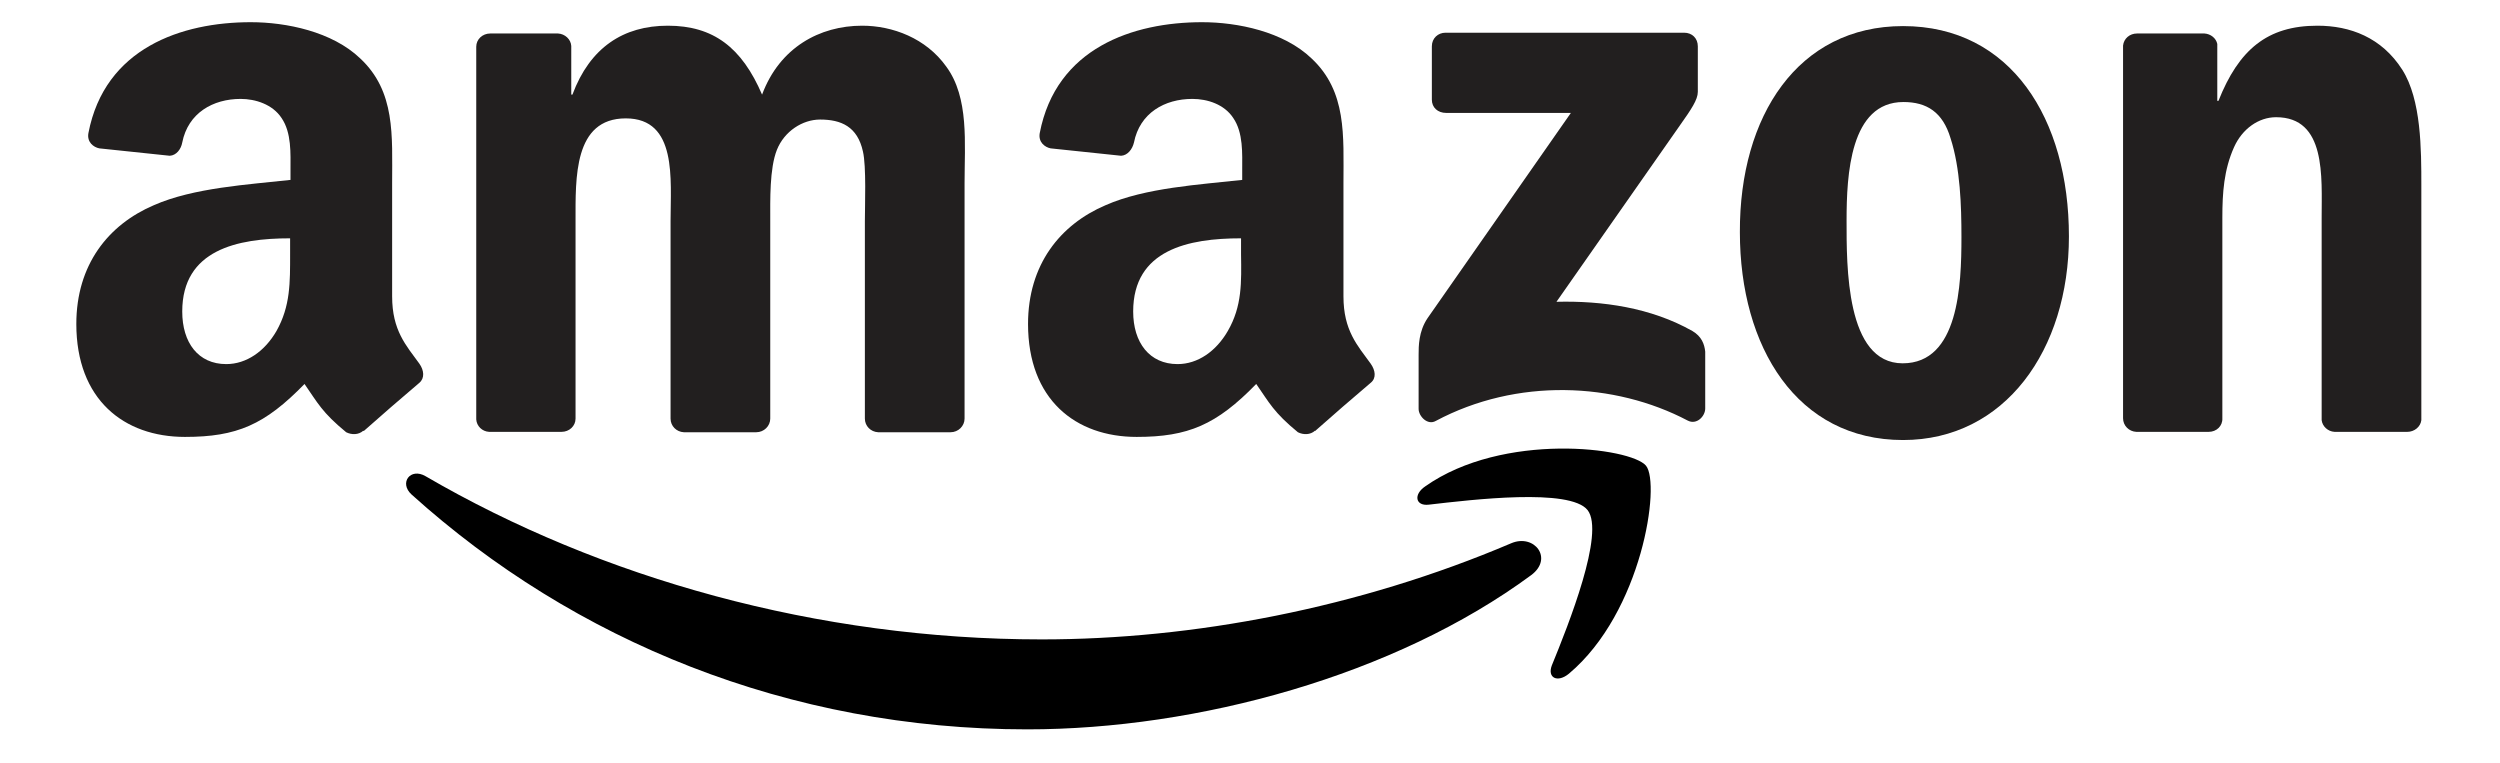
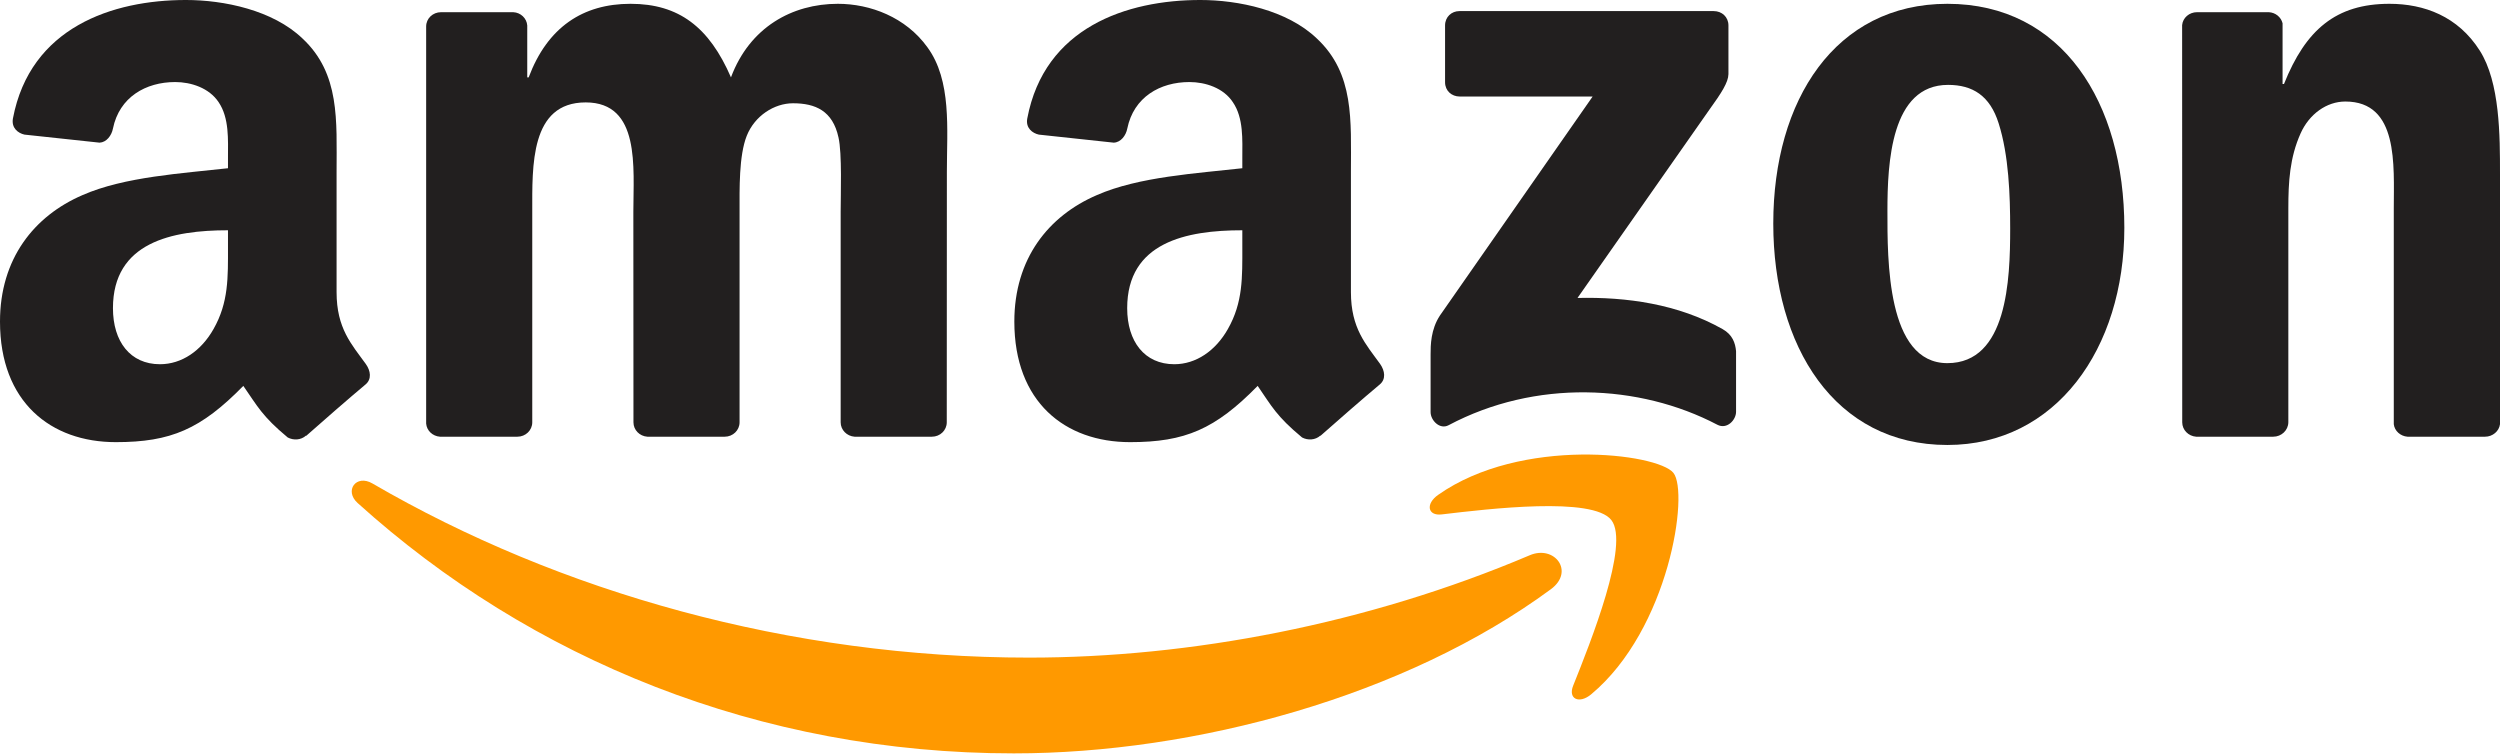
- <svg xmlns="http://www.w3.org/2000/svg" version="1.1" id="svg1936" x="0px" y="0px" viewBox="180 299.3 642 195.7" style="enable-background:new 180 299.3 642 195.7;" xml:space="preserve">
-   <style type="text/css">
- 	.st0{fill:#221F1F;}
- </style>
-   <path id="path8" d="M573.2,447c-35,25.8-85.7,39.6-129.4,39.6c-61.2,0-116.4-22.7-158.1-60.3  c-3.3-3-0.3-7,3.6-4.7c45,26.2,100.7,41.9,158.2,41.9c38.8,0,81.4-8,120.6-24.7C574,436.3,579,442.7,573.2,447" />
-   <path id="path10" d="M587.7,430.3c-4.5-5.7-29.6-2.7-40.8-1.4c-3.4,0.4-4-2.6-0.9-4.7  c20-14.1,52.8-10,56.7-5.3c3.8,4.7-1,37.6-19.8,53.4c-2.9,2.4-5.6,1.1-4.4-2.1C582.8,459.7,592.2,436.1,587.7,430.3" />
-   <path id="path12" class="st0" d="M547.7,324.9v-13.7c0-2.1,1.6-3.5,3.5-3.5h61.3  c2,0,3.5,1.4,3.5,3.5v11.7c0,2-1.7,4.5-4.6,8.6l-31.7,45.3c11.8-0.3,24.3,1.5,34.9,7.5c2.4,1.4,3.1,3.4,3.3,5.3v14.6  c0,2-2.2,4.3-4.5,3.1c-18.8-9.9-43.9-11-64.7,0.1c-2.1,1.2-4.4-1.2-4.4-3.1v-13.9c0-2.2,0-6,2.3-9.4l36.8-52.7h-32  C549.2,328.3,547.7,326.9,547.7,324.9" />
-   <path id="path14" class="st0" d="M324.2,410.2h-18.6c-1.8-0.1-3.2-1.5-3.3-3.2v-95.7  c0-1.9,1.6-3.4,3.6-3.4h17.4c1.8,0.1,3.3,1.5,3.4,3.2v12.5h0.3c4.5-12.1,13.1-17.7,24.5-17.7c11.7,0,19,5.6,24.2,17.7  c4.5-12.1,14.8-17.7,25.7-17.7c7.8,0,16.4,3.2,21.6,10.5c5.9,8,4.7,19.7,4.7,30l0,60.4c0,1.9-1.6,3.5-3.6,3.5h-18.6  c-1.9-0.1-3.4-1.6-3.4-3.5v-50.7c0-4,0.4-14.1-0.5-17.9c-1.4-6.4-5.6-8.2-11-8.2c-4.5,0-9.2,3-11.1,7.8s-1.7,12.9-1.7,18.3v50.7  c0,1.9-1.6,3.5-3.6,3.5h-18.6c-1.9-0.1-3.4-1.6-3.4-3.5l0-50.7c0-10.7,1.8-26.4-11.5-26.4c-13.4,0-12.9,15.3-12.9,26.4v50.7  C327.8,408.7,326.2,410.2,324.2,410.2" />
-   <path id="path16" class="st0" d="M668.7,306c27.7,0,42.6,23.8,42.6,54c0,29.2-16.5,52.3-42.6,52.3  c-27.2,0-41.9-23.8-41.9-53.4C626.7,329.1,641.7,306,668.7,306 M668.8,325.5c-13.7,0-14.6,18.7-14.6,30.4c0,11.7-0.2,36.7,14.4,36.7  c14.4,0,15.1-20.1,15.1-32.4c0-8.1-0.3-17.7-2.8-25.4C678.9,328.1,674.8,325.5,668.8,325.5" />
-   <path id="path18" class="st0" d="M747.2,410.2h-18.6c-1.9-0.1-3.4-1.6-3.4-3.5l0-95.7  c0.2-1.8,1.7-3.1,3.6-3.1h17.3c1.6,0.1,3,1.2,3.3,2.7v14.6h0.3c5.2-13.1,12.5-19.3,25.4-19.3c8.4,0,16.5,3,21.8,11.3  c4.9,7.7,4.9,20.5,4.9,29.8v60.2c-0.2,1.7-1.8,3-3.6,3h-18.7c-1.7-0.1-3.1-1.4-3.3-3v-52c0-10.5,1.2-25.8-11.7-25.8  c-4.5,0-8.7,3-10.8,7.7c-2.6,5.8-3,11.7-3,18.1v51.5C750.8,408.7,749.2,410.2,747.2,410.2" />
-   <path class="st0" d="M532,392.7c-3.4-4.7-7-8.5-7-17.3v-29c0-12.3,0.9-23.6-8.2-32.1c-7.2-6.9-19-9.3-28.1-9.3  c-17.7,0-37.5,6.6-41.7,28.5c-0.4,2.3,1.3,3.6,2.8,3.9l18.1,1.9c1.7-0.1,2.9-1.7,3.3-3.4c1.5-7.6,7.9-11.2,15-11.2  c3.9,0,8.2,1.4,10.5,4.9c2.6,3.8,2.3,9.1,2.3,13.5v2.4c-10.8,1.2-24.9,2-35.1,6.5c-11.7,5-19.9,15.3-19.9,30.5  c0,19.4,12.2,29,27.9,29c13.2,0,20.5-3.1,30.7-13.6c3.4,4.9,4.5,7.3,10.7,12.4c1.4,0.7,3.2,0.7,4.4-0.4v0h0l0,0l0,0.1  c3.7-3.3,10.5-9.2,14.3-12.4C533.5,396.4,533.2,394.4,532,392.7z M495.3,384.3c-3,5.2-7.7,8.5-12.9,8.5c-7.2,0-11.4-5.5-11.4-13.5  c0-15.9,14.2-18.8,27.7-18.8v4C498.8,371.8,499,377.9,495.3,384.3z" />
-   <path class="st0" d="M287.7,392.7c-3.4-4.7-7-8.5-7-17.3v-29c0-12.3,0.9-23.6-8.2-32.1c-7.2-6.9-19-9.3-28.1-9.3  c-17.7,0-37.5,6.6-41.7,28.5c-0.4,2.3,1.3,3.6,2.8,3.9l18.1,1.9c1.7-0.1,2.9-1.7,3.2-3.4c1.5-7.6,7.9-11.2,15-11.2  c3.8,0,8.2,1.4,10.5,4.9c2.6,3.8,2.3,9.1,2.3,13.5v2.4c-10.8,1.2-24.9,2-35.1,6.5c-11.7,5-19.9,15.3-19.9,30.5  c0,19.4,12.2,29,27.9,29c13.3,0,20.5-3.1,30.7-13.6c3.4,4.9,4.5,7.3,10.7,12.4c1.4,0.7,3.2,0.7,4.4-0.4l0.1,0.1  c3.7-3.3,10.5-9.2,14.3-12.4C289.1,396.4,288.9,394.4,287.7,392.7z M251,384.3c-3,5.2-7.7,8.5-12.9,8.5c-7.2,0-11.3-5.5-11.3-13.5  c0-15.9,14.2-18.8,27.7-18.8v4l0,0C254.5,371.8,254.6,377.9,251,384.3z" />
+ <svg xmlns="http://www.w3.org/2000/svg" version="1.0" width="602.28" height="181.499" id="svg1936">
+   <defs id="defs1938" />
+   <g transform="translate(144.5343,-649.8772)" id="layer1">
+     <g transform="translate(7.081691,7.081144)" id="g1967">
+       <path d="m 222.026,784.734 c -34.999,25.797 -85.729,39.561 -129.406,39.561 -61.243,0 -116.377,-22.651 -158.088,-60.325 -3.277,-2.963 -0.341,-7 3.592,-4.693 45.014,26.191 100.673,41.947 158.166,41.947 38.775,0 81.429,-8.022 120.65,-24.67 5.925,-2.517 10.88,3.88 5.086,8.18" id="path8" style="fill:#ff9900;fill-opacity:1;fill-rule:evenodd;stroke:none" />
+       <path d="m 236.577,768.086 c -4.457,-5.715 -29.573,-2.7 -40.846,-1.363 -3.434,0.419 -3.959,-2.569 -0.865,-4.719 20.003,-14.078 52.827,-10.015 56.655,-5.296 3.828,4.745 -0.996,37.647 -19.794,53.351 -2.884,2.412 -5.637,1.127 -4.352,-2.071 4.221,-10.539 13.685,-34.161 9.202,-39.902" id="path10" style="fill:#ff9900;fill-opacity:1;fill-rule:evenodd;stroke:none" />
+       <path d="m 196.517,662.616 0,-13.685 c 0,-2.071 1.573,-3.461 3.461,-3.461 l 61.269,0 c 1.966,0 3.539,1.416 3.539,3.461 l 0,11.719 c -0.026,1.966 -1.678,4.536 -4.614,8.599 l -31.749,45.329 c 11.798,-0.288 24.251,1.468 34.947,7.498 2.412,1.363 3.067,3.356 3.251,5.322 l 0,14.603 c 0,1.992 -2.202,4.326 -4.509,3.12 -18.85,-9.884 -43.887,-10.959 -64.729,0.105 -2.124,1.154 -4.352,-1.154 -4.352,-3.146 l 0,-13.869 c 0,-2.228 0.026,-6.03 2.255,-9.412 l 36.782,-52.748 -32.011,0 c -1.966,0 -3.539,-1.389 -3.539,-3.434" id="path12" style="fill:#221f1f;fill-rule:evenodd;stroke:none" />
+       <path d="m -26.981,748.004 -18.64,0 c -1.783,-0.131 -3.198,-1.468 -3.33,-3.172 l 0,-95.665 c 0,-1.914 1.599,-3.434 3.592,-3.434 l 17.382,0 c 1.809,0.079 3.251,1.468 3.382,3.198 l 0,12.505 0.341,0 c 4.536,-12.086 13.056,-17.723 24.539,-17.723 11.666,0 18.955,5.637 24.198,17.723 4.509,-12.086 14.76,-17.723 25.745,-17.723 7.813,0 16.359,3.225 21.576,10.461 5.899,8.049 4.693,19.741 4.693,29.992 l -0.026,60.377 c 0,1.914 -1.599,3.461 -3.592,3.461 l -18.614,0 c -1.861,-0.131 -3.356,-1.625 -3.356,-3.461 l 0,-50.703 c 0,-4.037 0.367,-14.105 -0.524,-17.932 -1.389,-6.423 -5.558,-8.232 -10.959,-8.232 -4.509,0 -9.228,3.015 -11.142,7.839 -1.914,4.824 -1.73,12.899 -1.73,18.326 l 0,50.703 c 0,1.914 -1.599,3.461 -3.592,3.461 l -18.614,0 c -1.888,-0.131 -3.356,-1.625 -3.356,-3.461 l -0.026,-50.703 c 0,-10.67 1.757,-26.374 -11.483,-26.374 -13.397,0 -12.872,15.311 -12.872,26.374 l 0,50.703 c 0,1.914 -1.599,3.461 -3.592,3.461" id="path14" style="fill:#221f1f;fill-rule:evenodd;stroke:none" />
+       <path d="m 317.534,643.714 c 27.659,0 42.629,23.752 42.629,53.954 0,29.179 -16.543,52.329 -42.629,52.329 -27.161,0 -41.947,-23.752 -41.947,-53.351 0,-29.782 14.97,-52.932 41.947,-52.932 m 0.157,19.532 c -13.738,0 -14.603,18.719 -14.603,30.385 0,11.693 -0.184,36.651 14.445,36.651 14.445,0 15.127,-20.135 15.127,-32.404 0,-8.075 -0.341,-17.723 -2.779,-25.378 -2.097,-6.659 -6.266,-9.255 -12.191,-9.255" id="path16" style="fill:#221f1f;fill-rule:evenodd;stroke:none" />
+       <path d="m 396.028,748.004 -18.562,0 c -1.861,-0.131 -3.356,-1.625 -3.356,-3.461 l -0.026,-95.691 c 0.157,-1.757 1.704,-3.12 3.592,-3.12 l 17.277,0 c 1.625,0.079 2.962,1.18 3.33,2.674 l 0,14.629 0.341,0 c 5.217,-13.082 12.532,-19.322 25.404,-19.322 8.363,0 16.517,3.015 21.76,11.273 4.876,7.655 4.876,20.528 4.876,29.782 l 0,60.22 c -0.21,1.678 -1.757,3.015 -3.592,3.015 l -18.693,0 c -1.704,-0.131 -3.12,-1.389 -3.303,-3.015 l 0,-51.962 c 0,-10.461 1.206,-25.771 -11.667,-25.771 -4.535,0 -8.704,3.041 -10.775,7.655 -2.622,5.846 -2.962,11.667 -2.962,18.116 l 0,51.516 c -0.026,1.914 -1.652,3.461 -3.644,3.461" id="path18" style="fill:#221f1f;fill-rule:evenodd;stroke:none" />
+       <path d="m 147.675,702.308 c 0,7.262 0.184,13.318 -3.487,19.767 -2.962,5.243 -7.682,8.468 -12.899,8.468 -7.157,0 -11.352,-5.453 -11.352,-13.502 0,-15.887 14.236,-18.771 27.737,-18.771 l 0,4.037 m 18.797,45.434 c -1.232,1.101 -3.015,1.18 -4.404,0.446 -6.187,-5.138 -7.314,-7.524 -10.696,-12.427 -10.225,10.434 -17.487,13.554 -30.726,13.554 -15.704,0 -27.895,-9.674 -27.895,-29.048 0,-15.127 8.18,-25.43 19.872,-30.464 10.12,-4.457 24.251,-5.243 35.052,-6.476 l 0,-2.412 c 0,-4.431 0.341,-9.674 -2.281,-13.502 -2.255,-3.434 -6.607,-4.85 -10.461,-4.85 -7.105,0 -13.423,3.644 -14.97,11.195 -0.315,1.678 -1.547,3.33 -3.251,3.408 l -18.063,-1.94 c -1.521,-0.341 -3.225,-1.573 -2.779,-3.906 4.142,-21.917 23.962,-28.524 41.685,-28.524 9.071,0 20.921,2.412 28.078,9.281 9.071,8.468 8.206,19.767 8.206,32.063 l 0,29.048 c 0,8.73 3.618,12.558 7.026,17.277 1.18,1.678 1.442,3.697 -0.079,4.955 -3.801,3.172 -10.565,9.071 -14.288,12.374 l -0.026,-0.052" id="path28" style="fill:#221f1f;fill-rule:evenodd;stroke:none" />
+       <path d="m -96.692,702.308 c 0,7.262 0.183,13.318 -3.487,19.767 -2.963,5.243 -7.655,8.468 -12.899,8.468 -7.157,0 -11.326,-5.453 -11.326,-13.502 0,-15.887 14.236,-18.771 27.711,-18.771 l 0,4.037 m 18.797,45.434 c -1.232,1.101 -3.015,1.18 -4.404,0.446 -6.187,-5.138 -7.288,-7.524 -10.696,-12.427 -10.225,10.434 -17.46,13.554 -30.726,13.554 -15.678,0 -27.895,-9.674 -27.895,-29.048 0,-15.127 8.206,-25.43 19.872,-30.464 10.12,-4.457 24.251,-5.243 35.052,-6.476 l 0,-2.412 c 0,-4.431 0.341,-9.674 -2.255,-13.502 -2.281,-3.434 -6.633,-4.85 -10.461,-4.85 -7.105,0 -13.449,3.644 -14.996,11.195 -0.315,1.678 -1.547,3.33 -3.225,3.408 l -18.09,-1.94 c -1.521,-0.341 -3.198,-1.573 -2.779,-3.906 4.168,-21.917 23.962,-28.524 41.685,-28.524 9.071,0 20.921,2.412 28.078,9.281 9.071,8.468 8.206,19.767 8.206,32.063 l 0,29.048 c 0,8.73 3.618,12.558 7.026,17.277 1.206,1.678 1.468,3.697 -0.052,4.955 -3.801,3.172 -10.565,9.071 -14.288,12.374 l -0.052,-0.052" id="path30" style="fill:#221f1f;fill-rule:evenodd;stroke:none" />
+     </g>
+   </g>
</svg>
